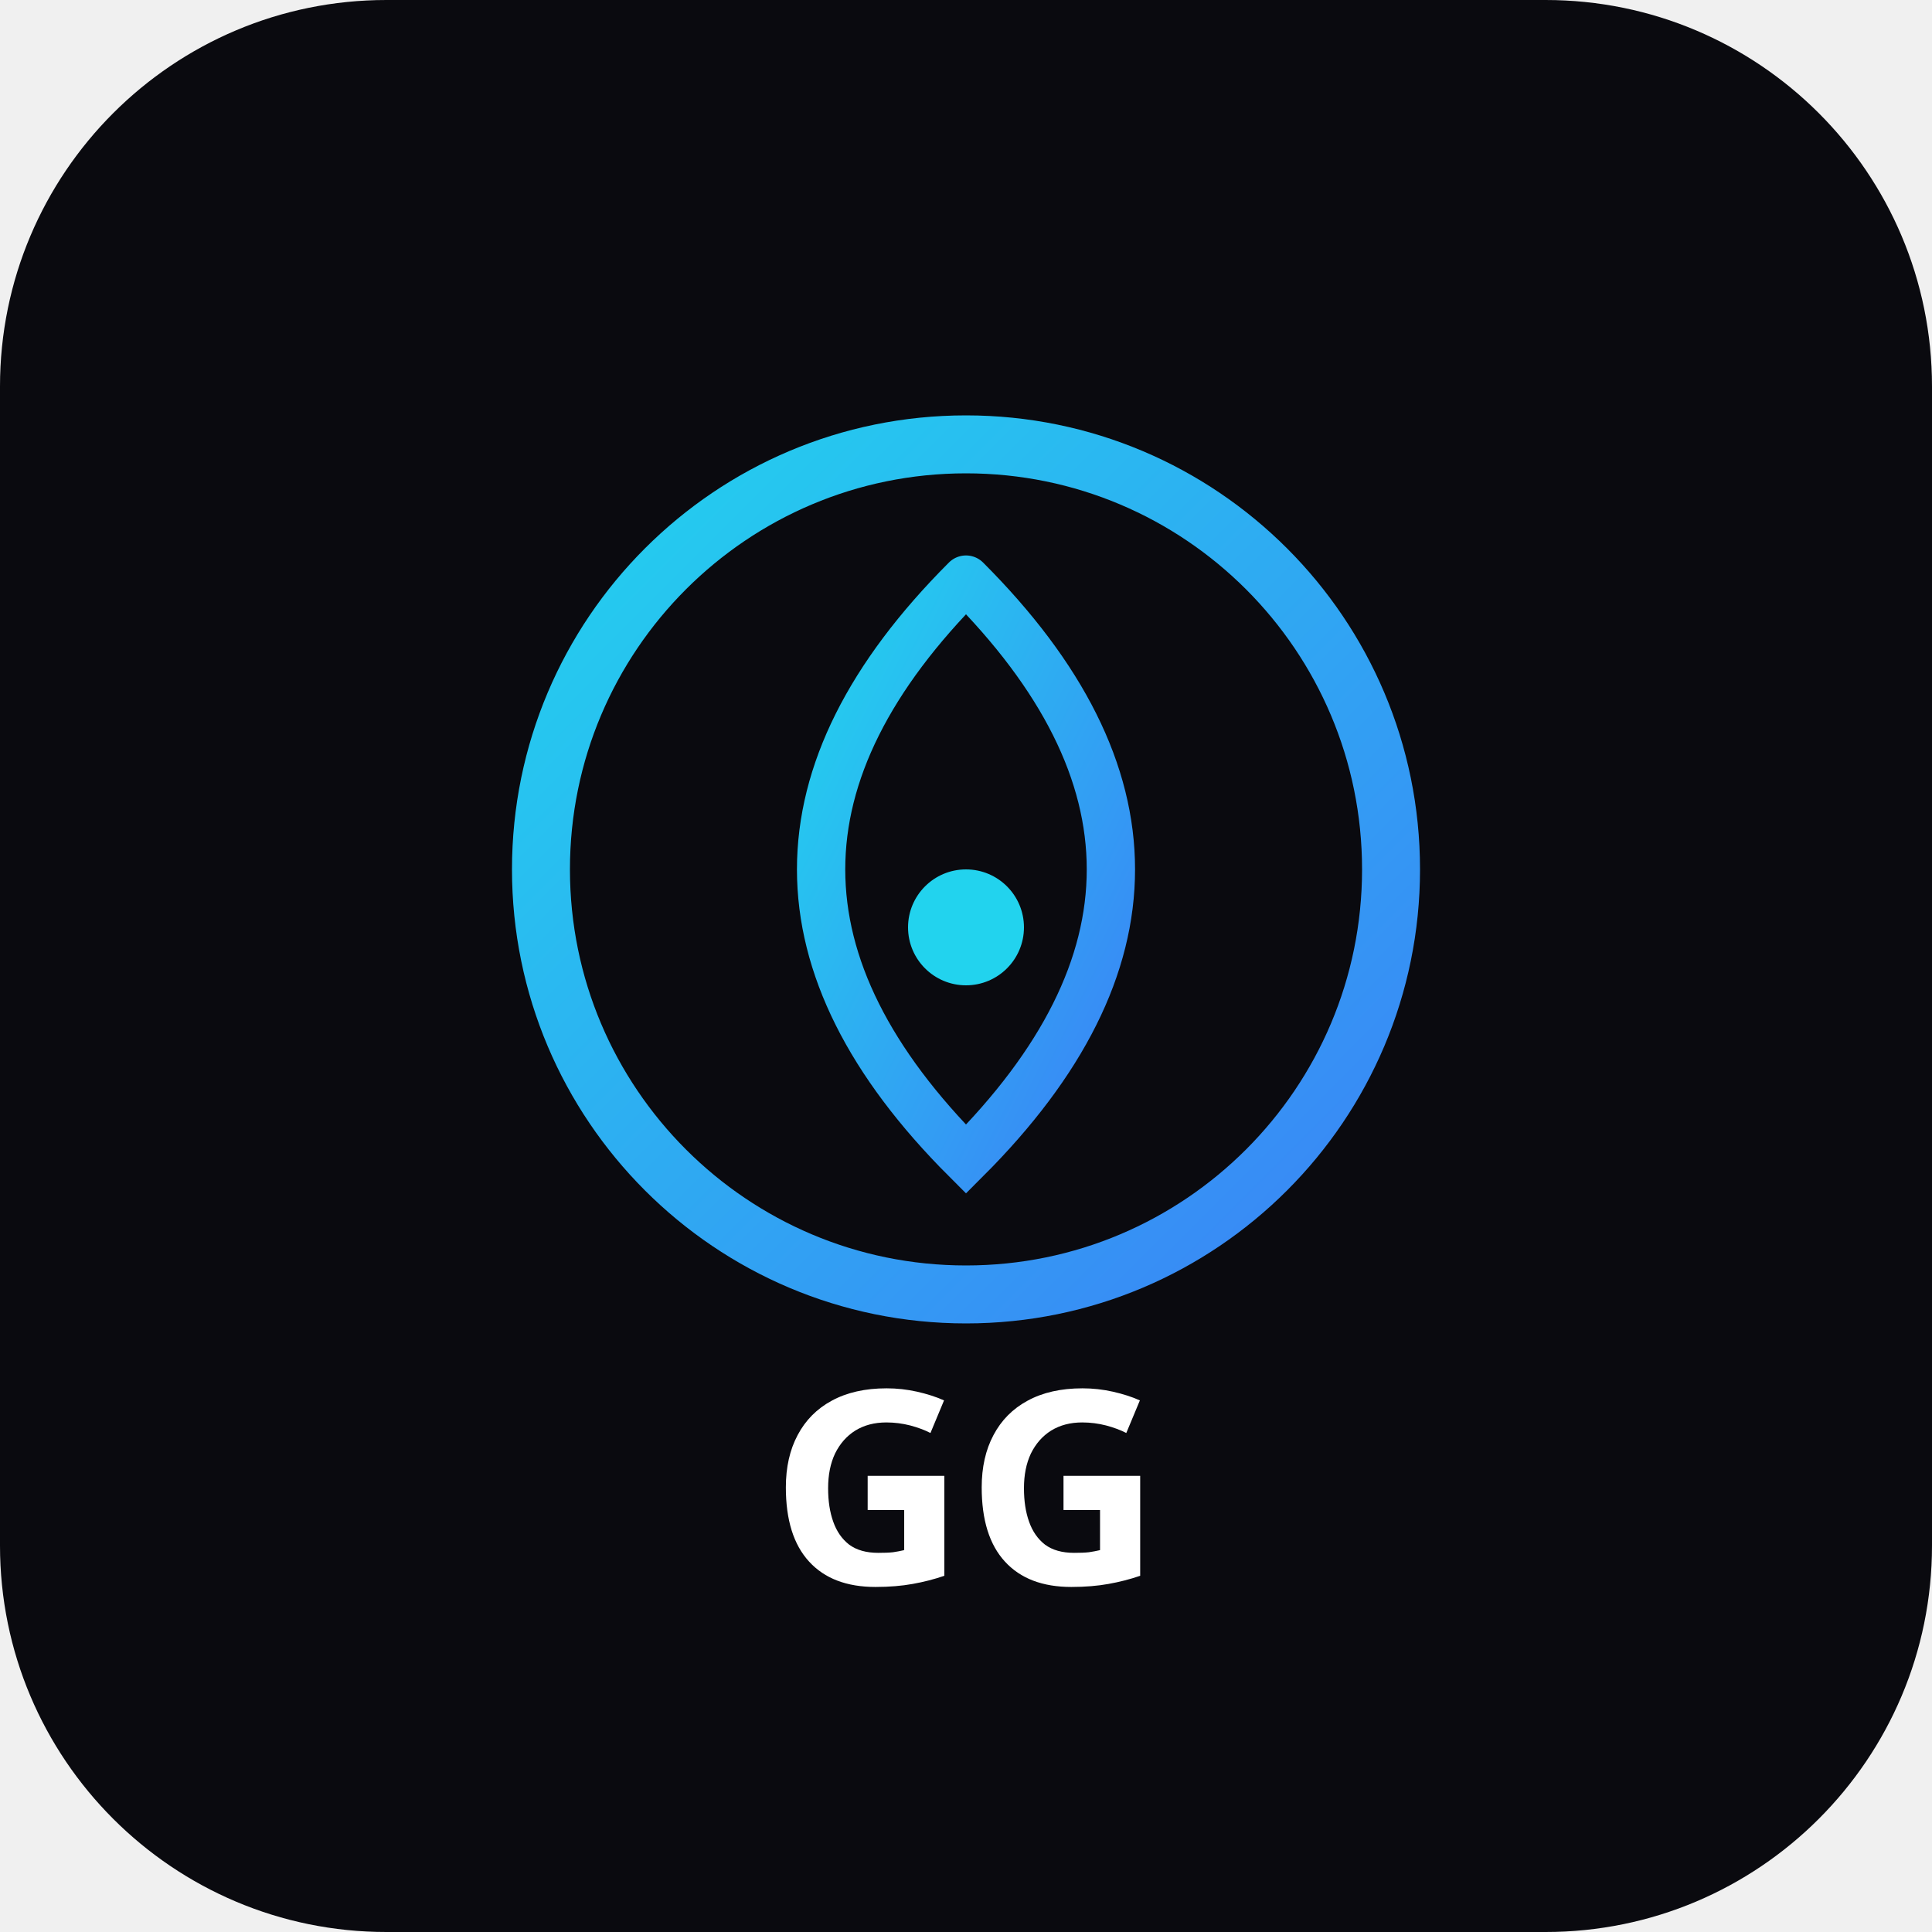
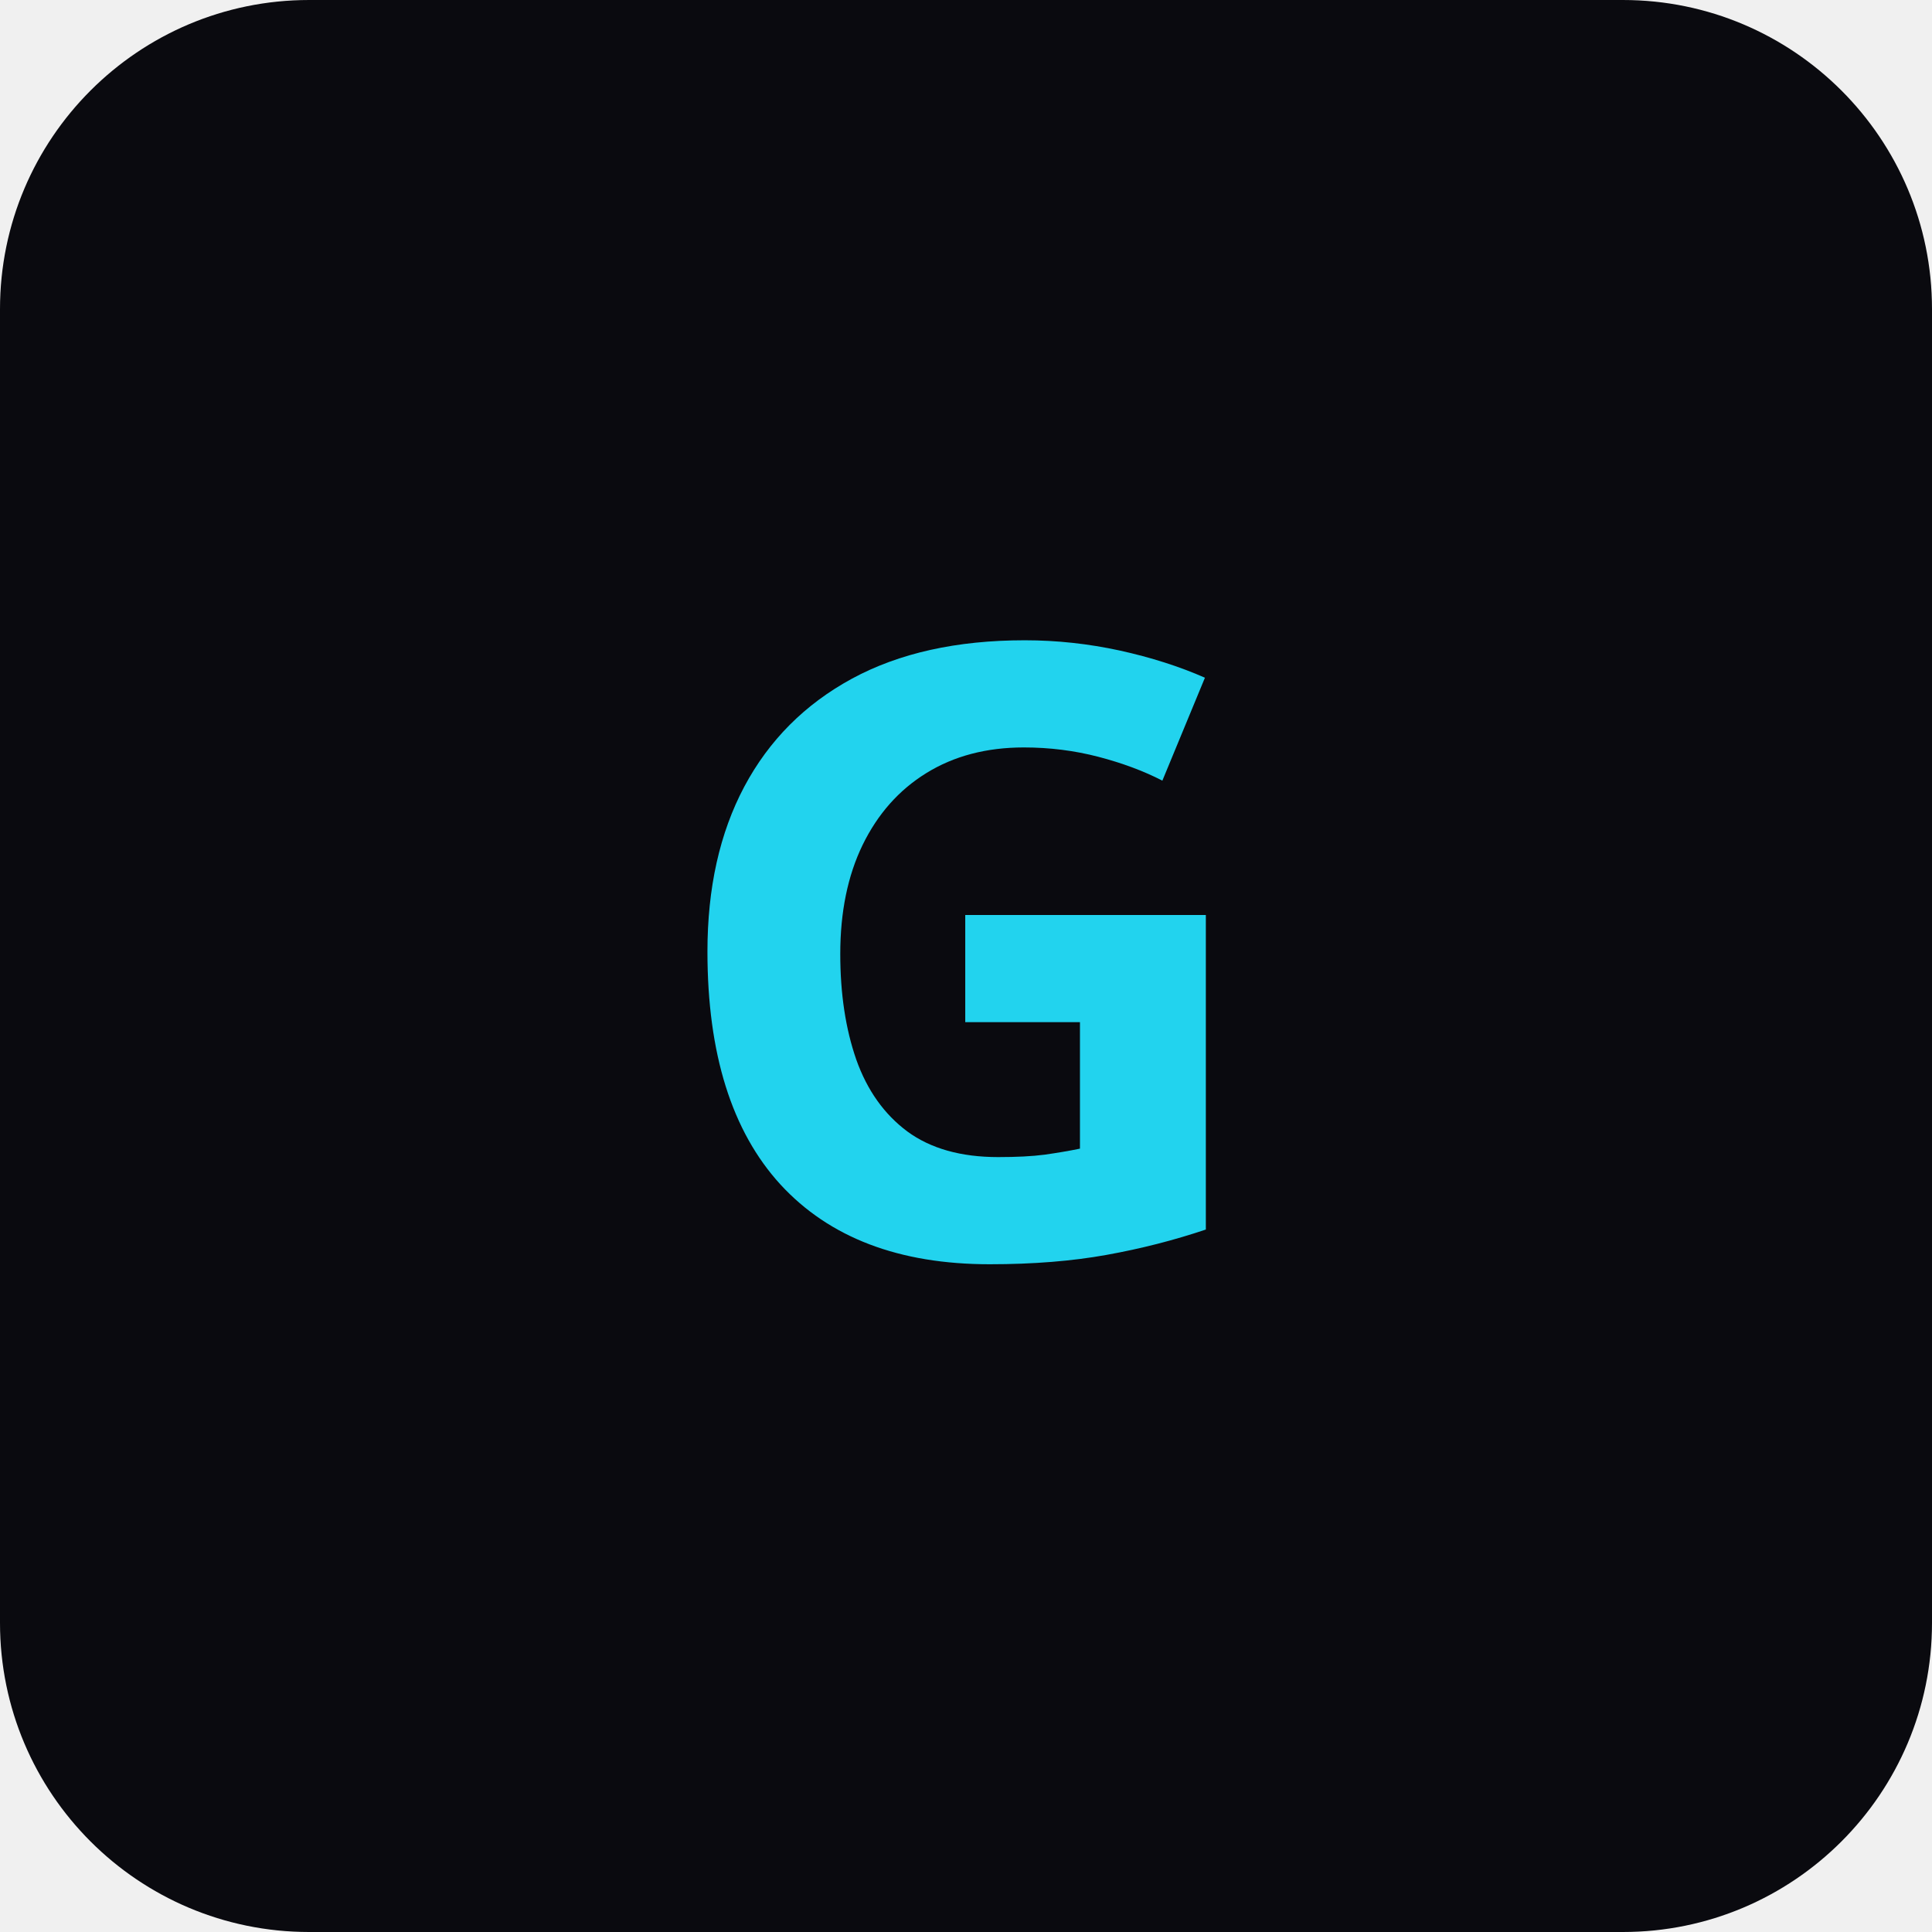
<svg xmlns="http://www.w3.org/2000/svg" viewBox="0 0 100 100">
-   <defs>
-     <linearGradient id="g" x1="0%" y1="0%" x2="100%" y2="100%">
-       <stop offset="0%" stop-color="#22d3ee" />
-       <stop offset="100%" stop-color="#3b82f6" />
-     </linearGradient>
-   </defs>
-   <rect width="100" height="100" rx="20" fill="#0a0a0f" />
-   <circle cx="50" cy="45" r="22" fill="none" stroke="url(#g)" stroke-width="3" />
-   <path d="M50 30q-15 15 0 30q15-15 0-30" fill="none" stroke="url(#g)" stroke-width="2.5" stroke-linecap="round" />
-   <path d="M50 35v8m0 4v4" stroke="url(#g)" stroke-width="2.5" stroke-linecap="round" />
-   <circle cx="50" cy="48" r="3" fill="#22d3ee" />
-   <text x="50" y="82" font-family="sans-serif" font-size="14" font-weight="bold" fill="white" text-anchor="middle">GG</text>
+   <rect width="100" height="100" rx="16" fill="#0a0a0f" />
+   <text x="50" y="65" font-family="system-ui,sans-serif" font-size="44" font-weight="700" fill="#22d3ee" text-anchor="middle">G</text>
</svg>
